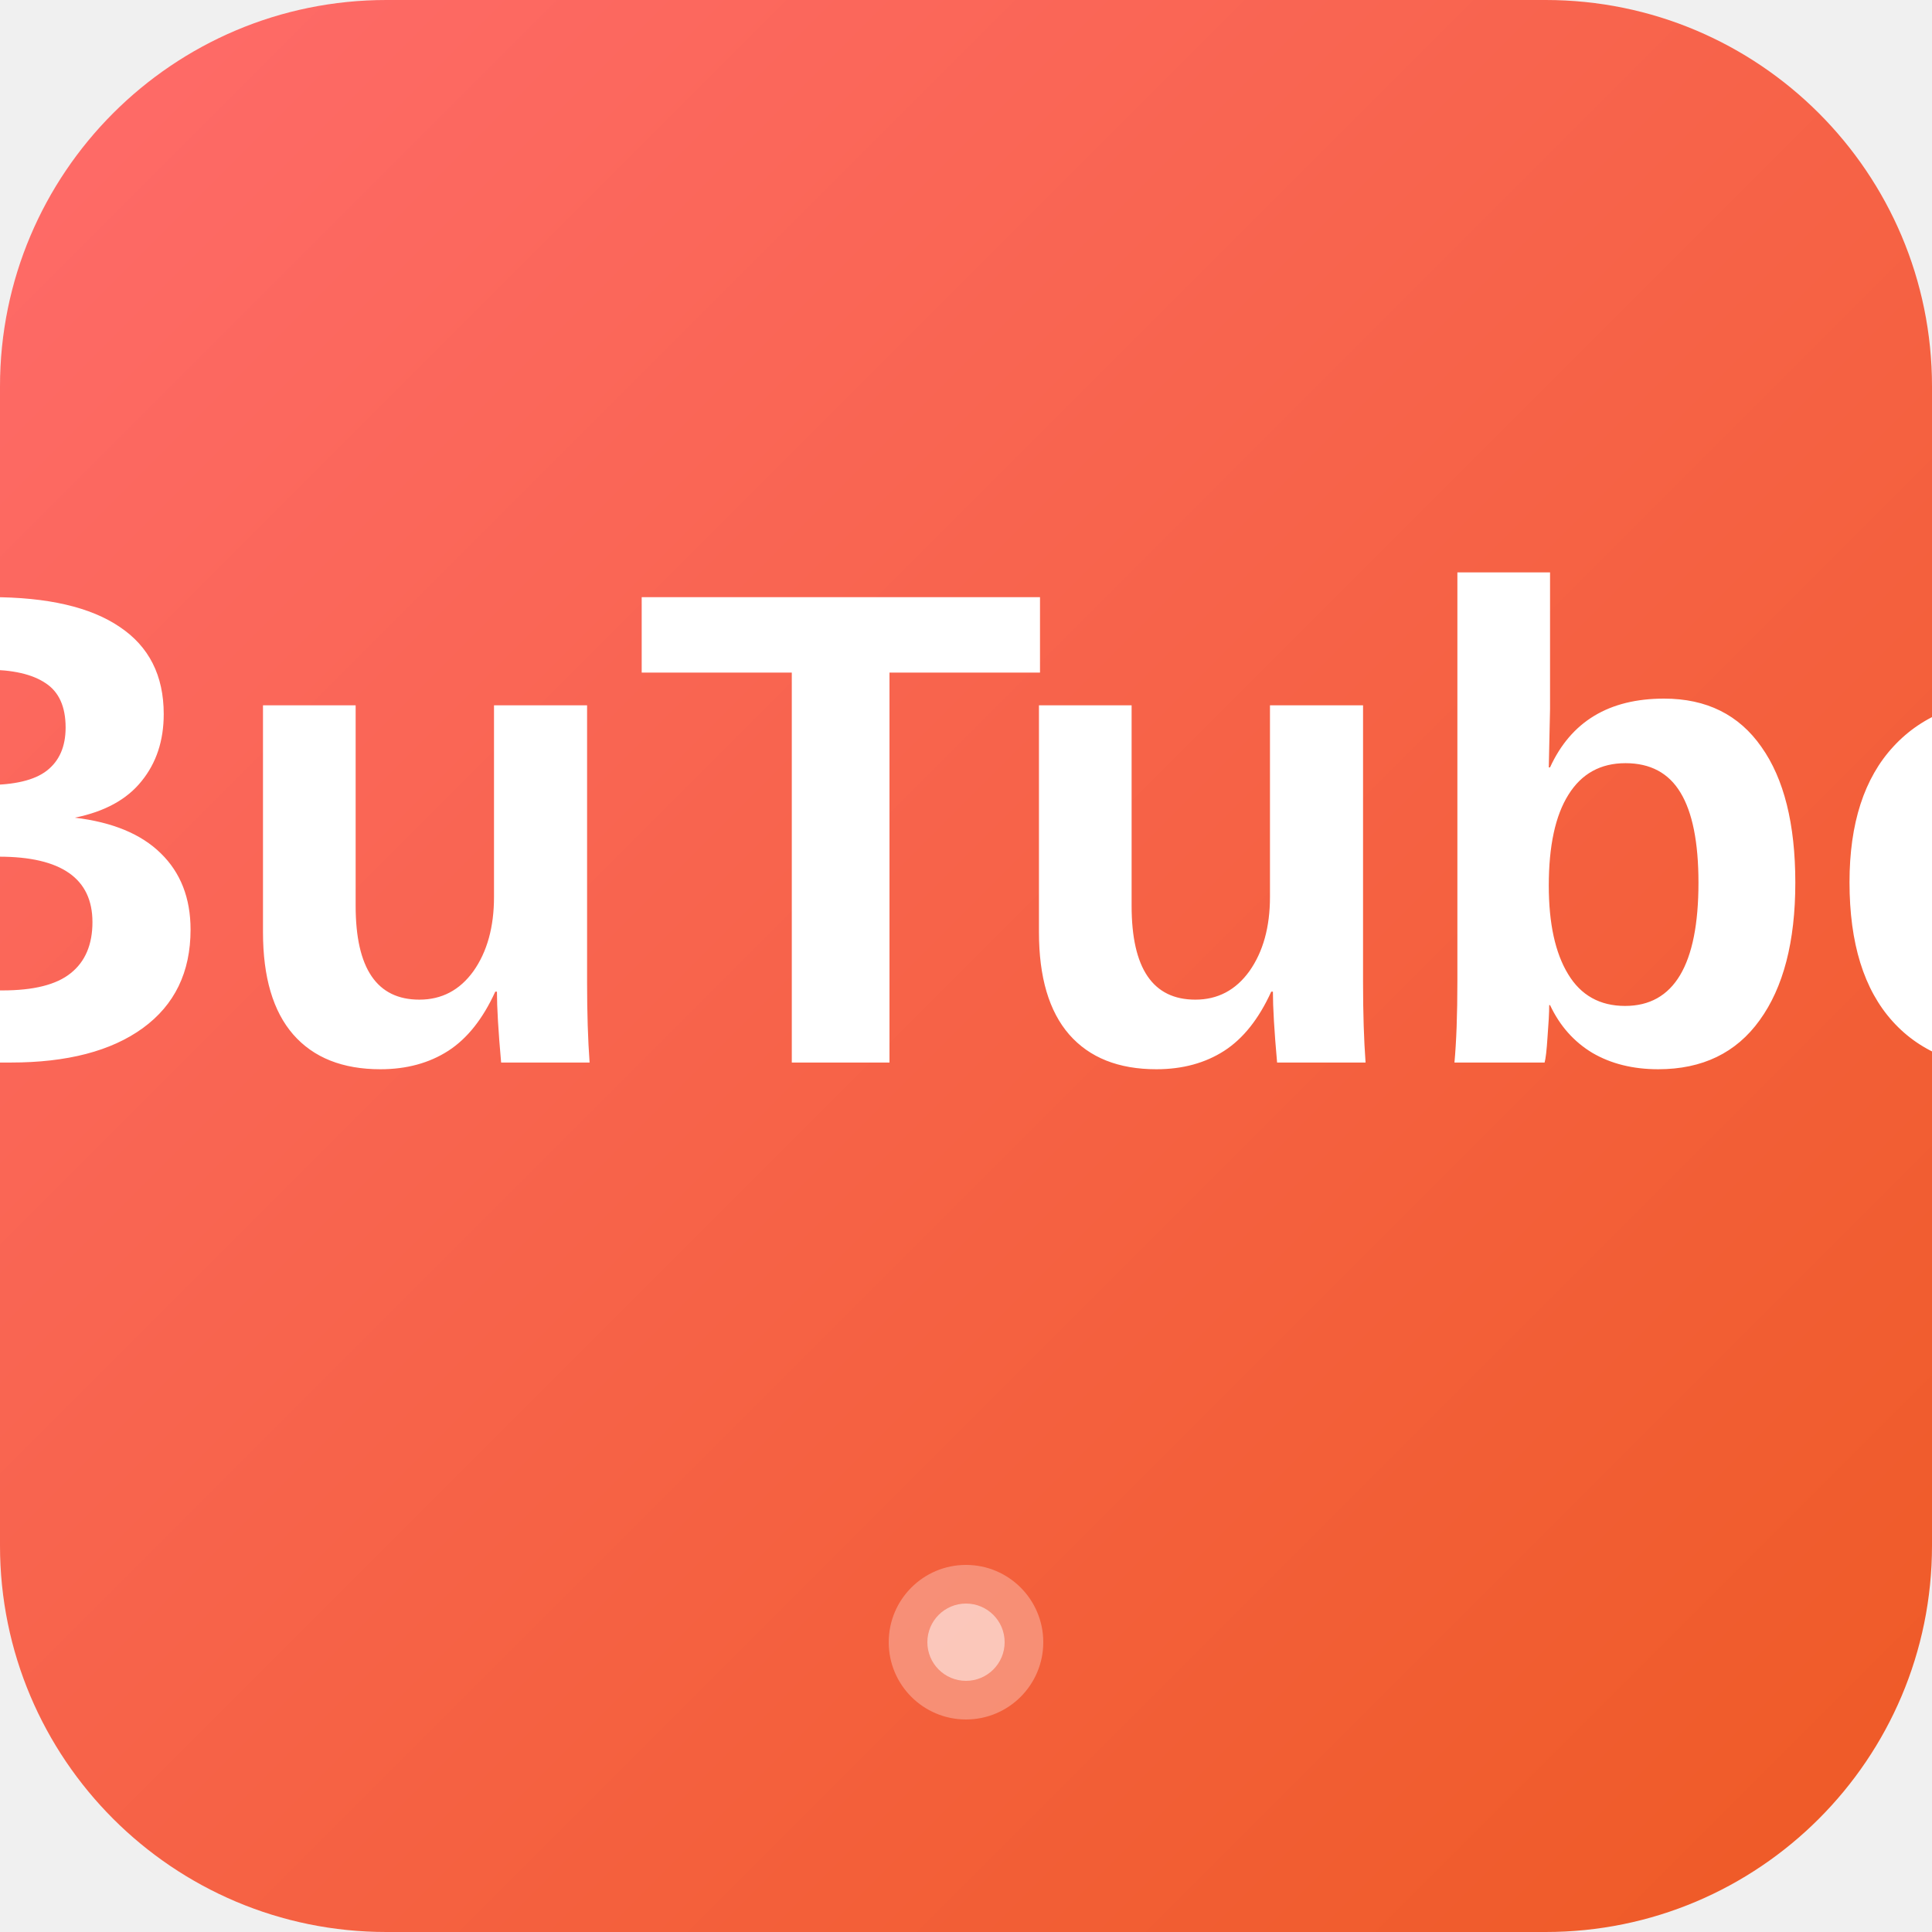
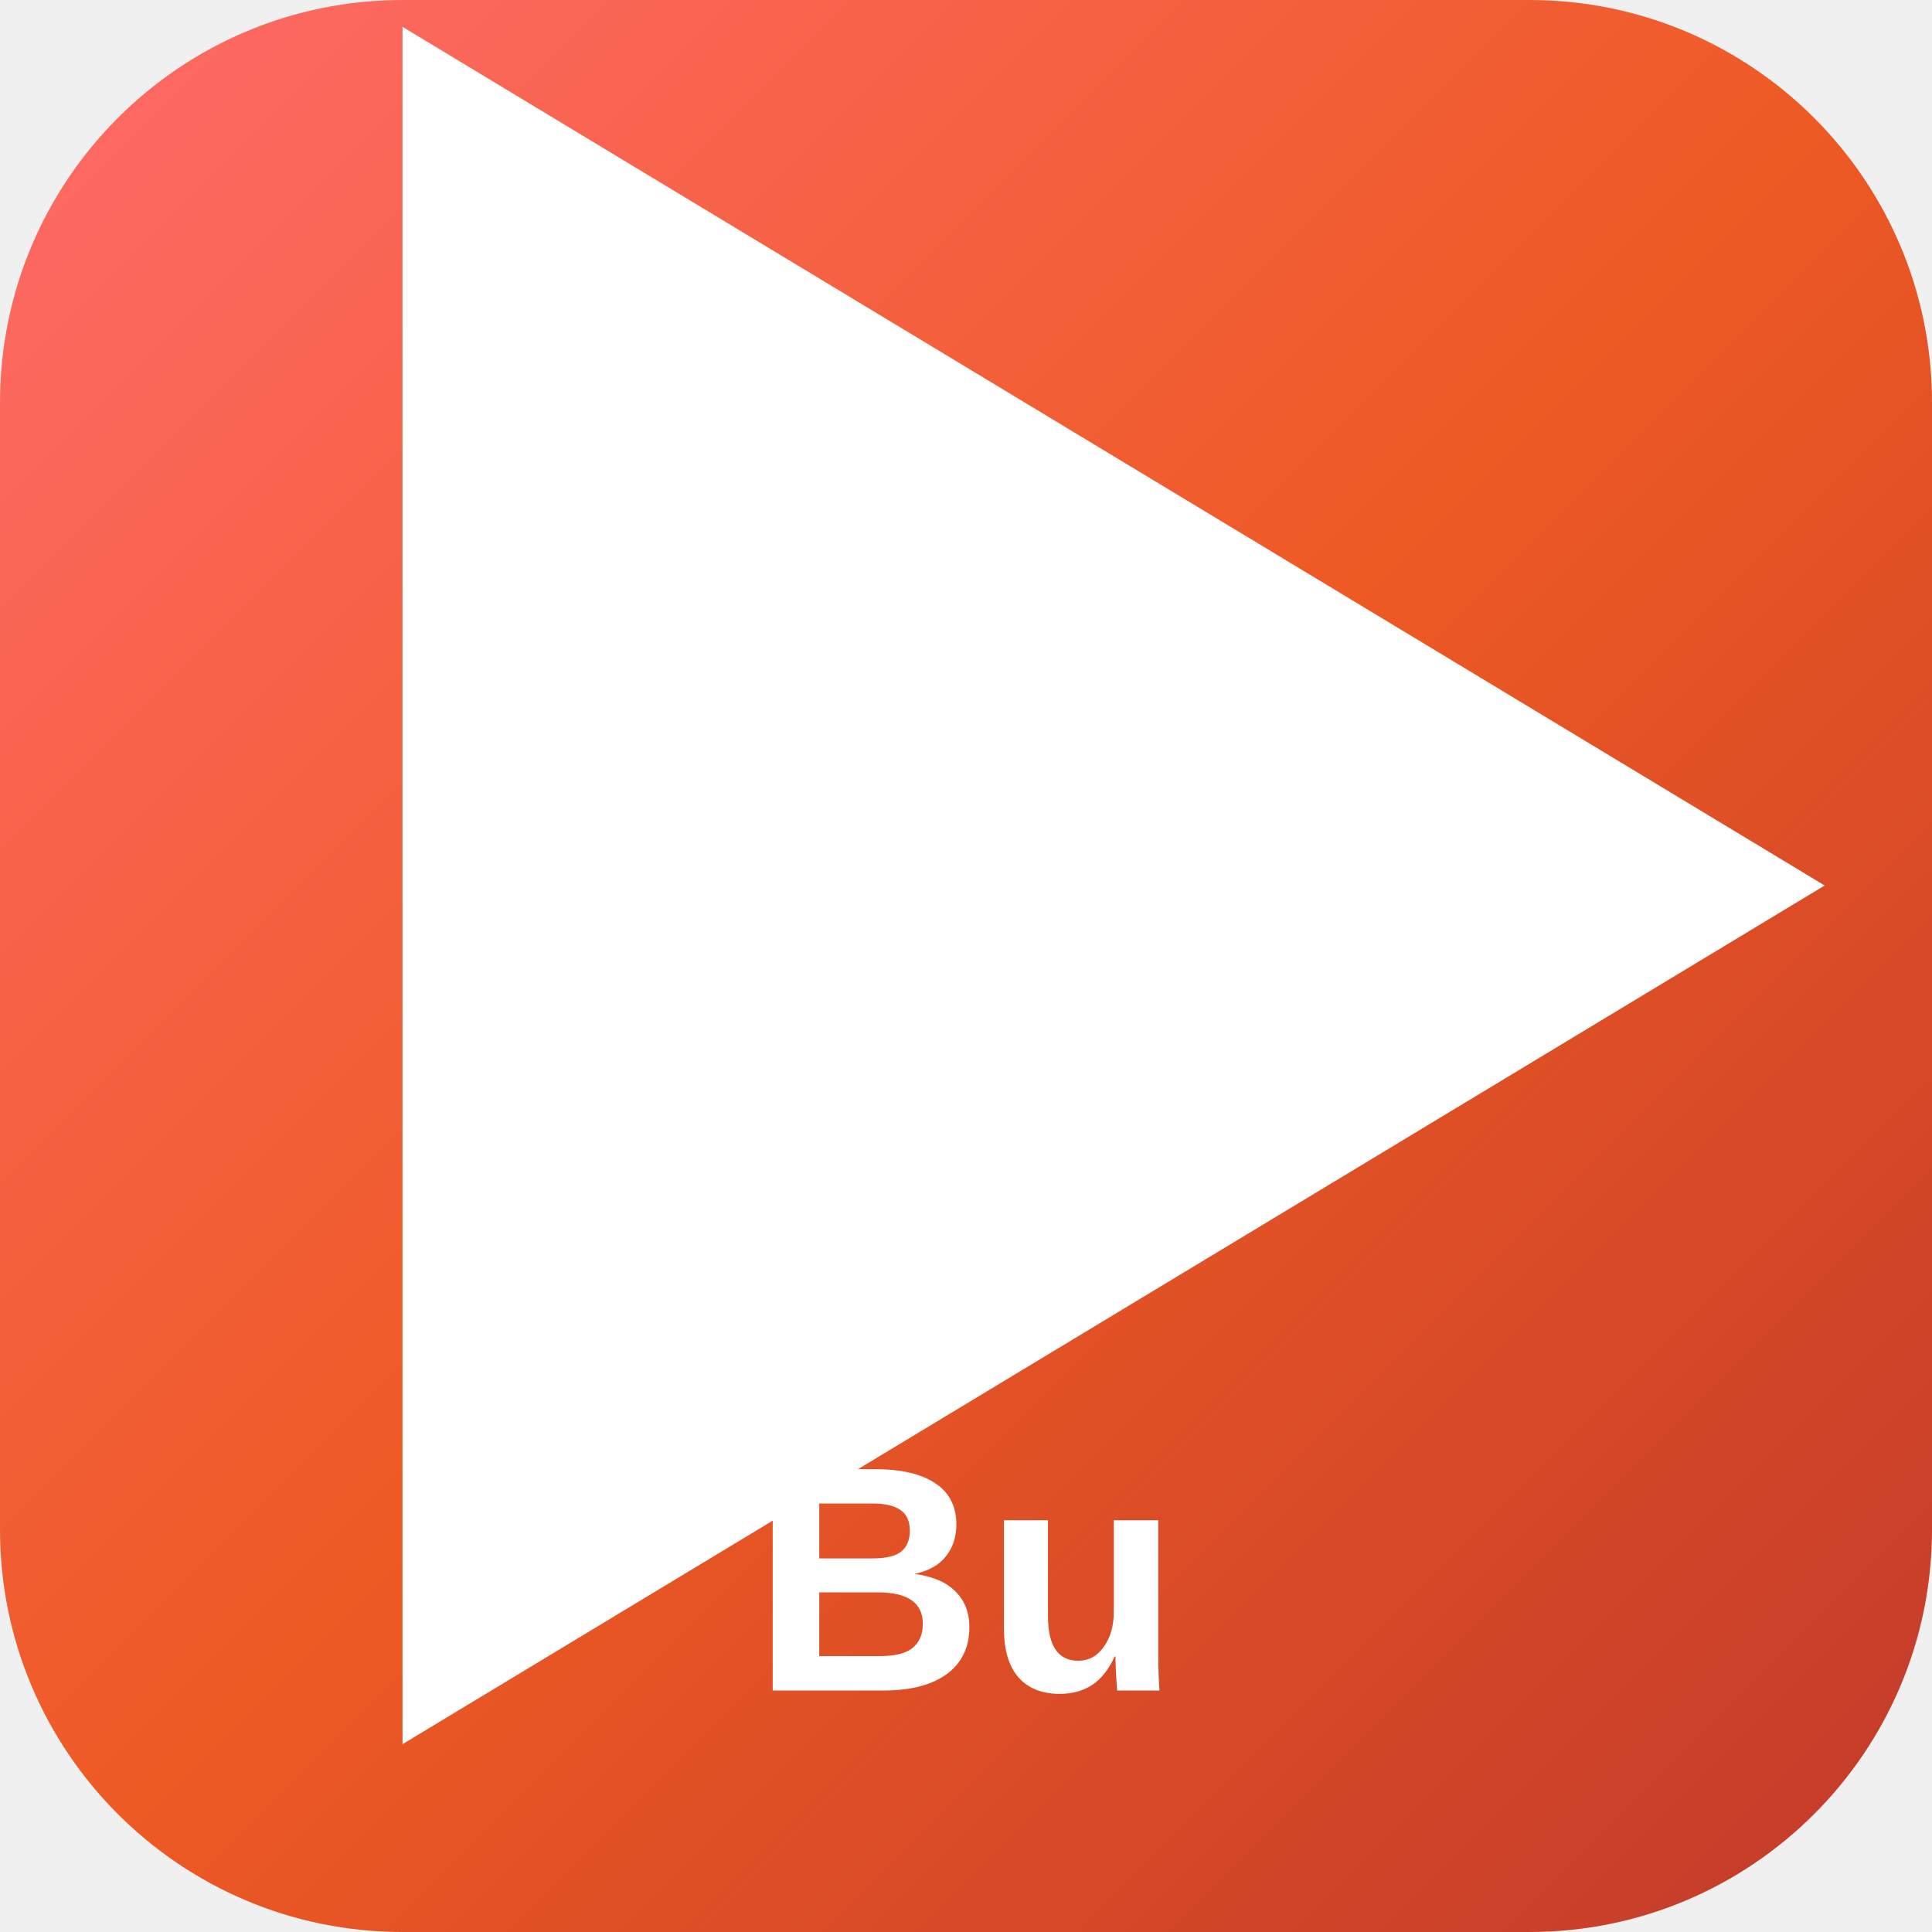
<svg xmlns="http://www.w3.org/2000/svg" width="72" height="72" viewBox="0 0 72 72">
  <defs>
    <linearGradient id="grad" x1="0%" y1="0%" x2="100%" y2="100%">
      <stop offset="0%" style="stop-color:#ff6b6b;stop-opacity:1" />
-       <stop offset="100%" style="stop-color:#ee5a24;stop-opacity:1" />
+       <stop offset="50%" style="stop-color:#ee5a24;stop-opacity:1" />
+       <stop offset="100%" style="stop-color:#c0392b;stop-opacity:1" />
    </linearGradient>
  </defs>
-   <rect width="72" height="72" rx="14.4" fill="url(#grad)" />
-   <text x="50%" y="39.6" text-anchor="middle" fill="white" font-family="Arial, sans-serif" font-weight="bold" font-size="25.2">BuTube</text>
-   <circle cx="36" cy="61.2" r="2.88" fill="white" opacity="0.3" />
-   <circle cx="36" cy="61.2" r="1.44" fill="white" opacity="0.5" />
+   <rect width="72" height="72" rx="15" ry="15" fill="url(#grad)" />
+   <g transform="translate(36, 33)">
+     <polygon points="-21,-32 32,0 -21,32" fill="white" />
+   </g>
+   <text x="36" y="63" text-anchor="middle" fill="white" font-family="Arial, sans-serif" font-weight="bold" font-size="12">
+     Bu
+   </text>
</svg>
